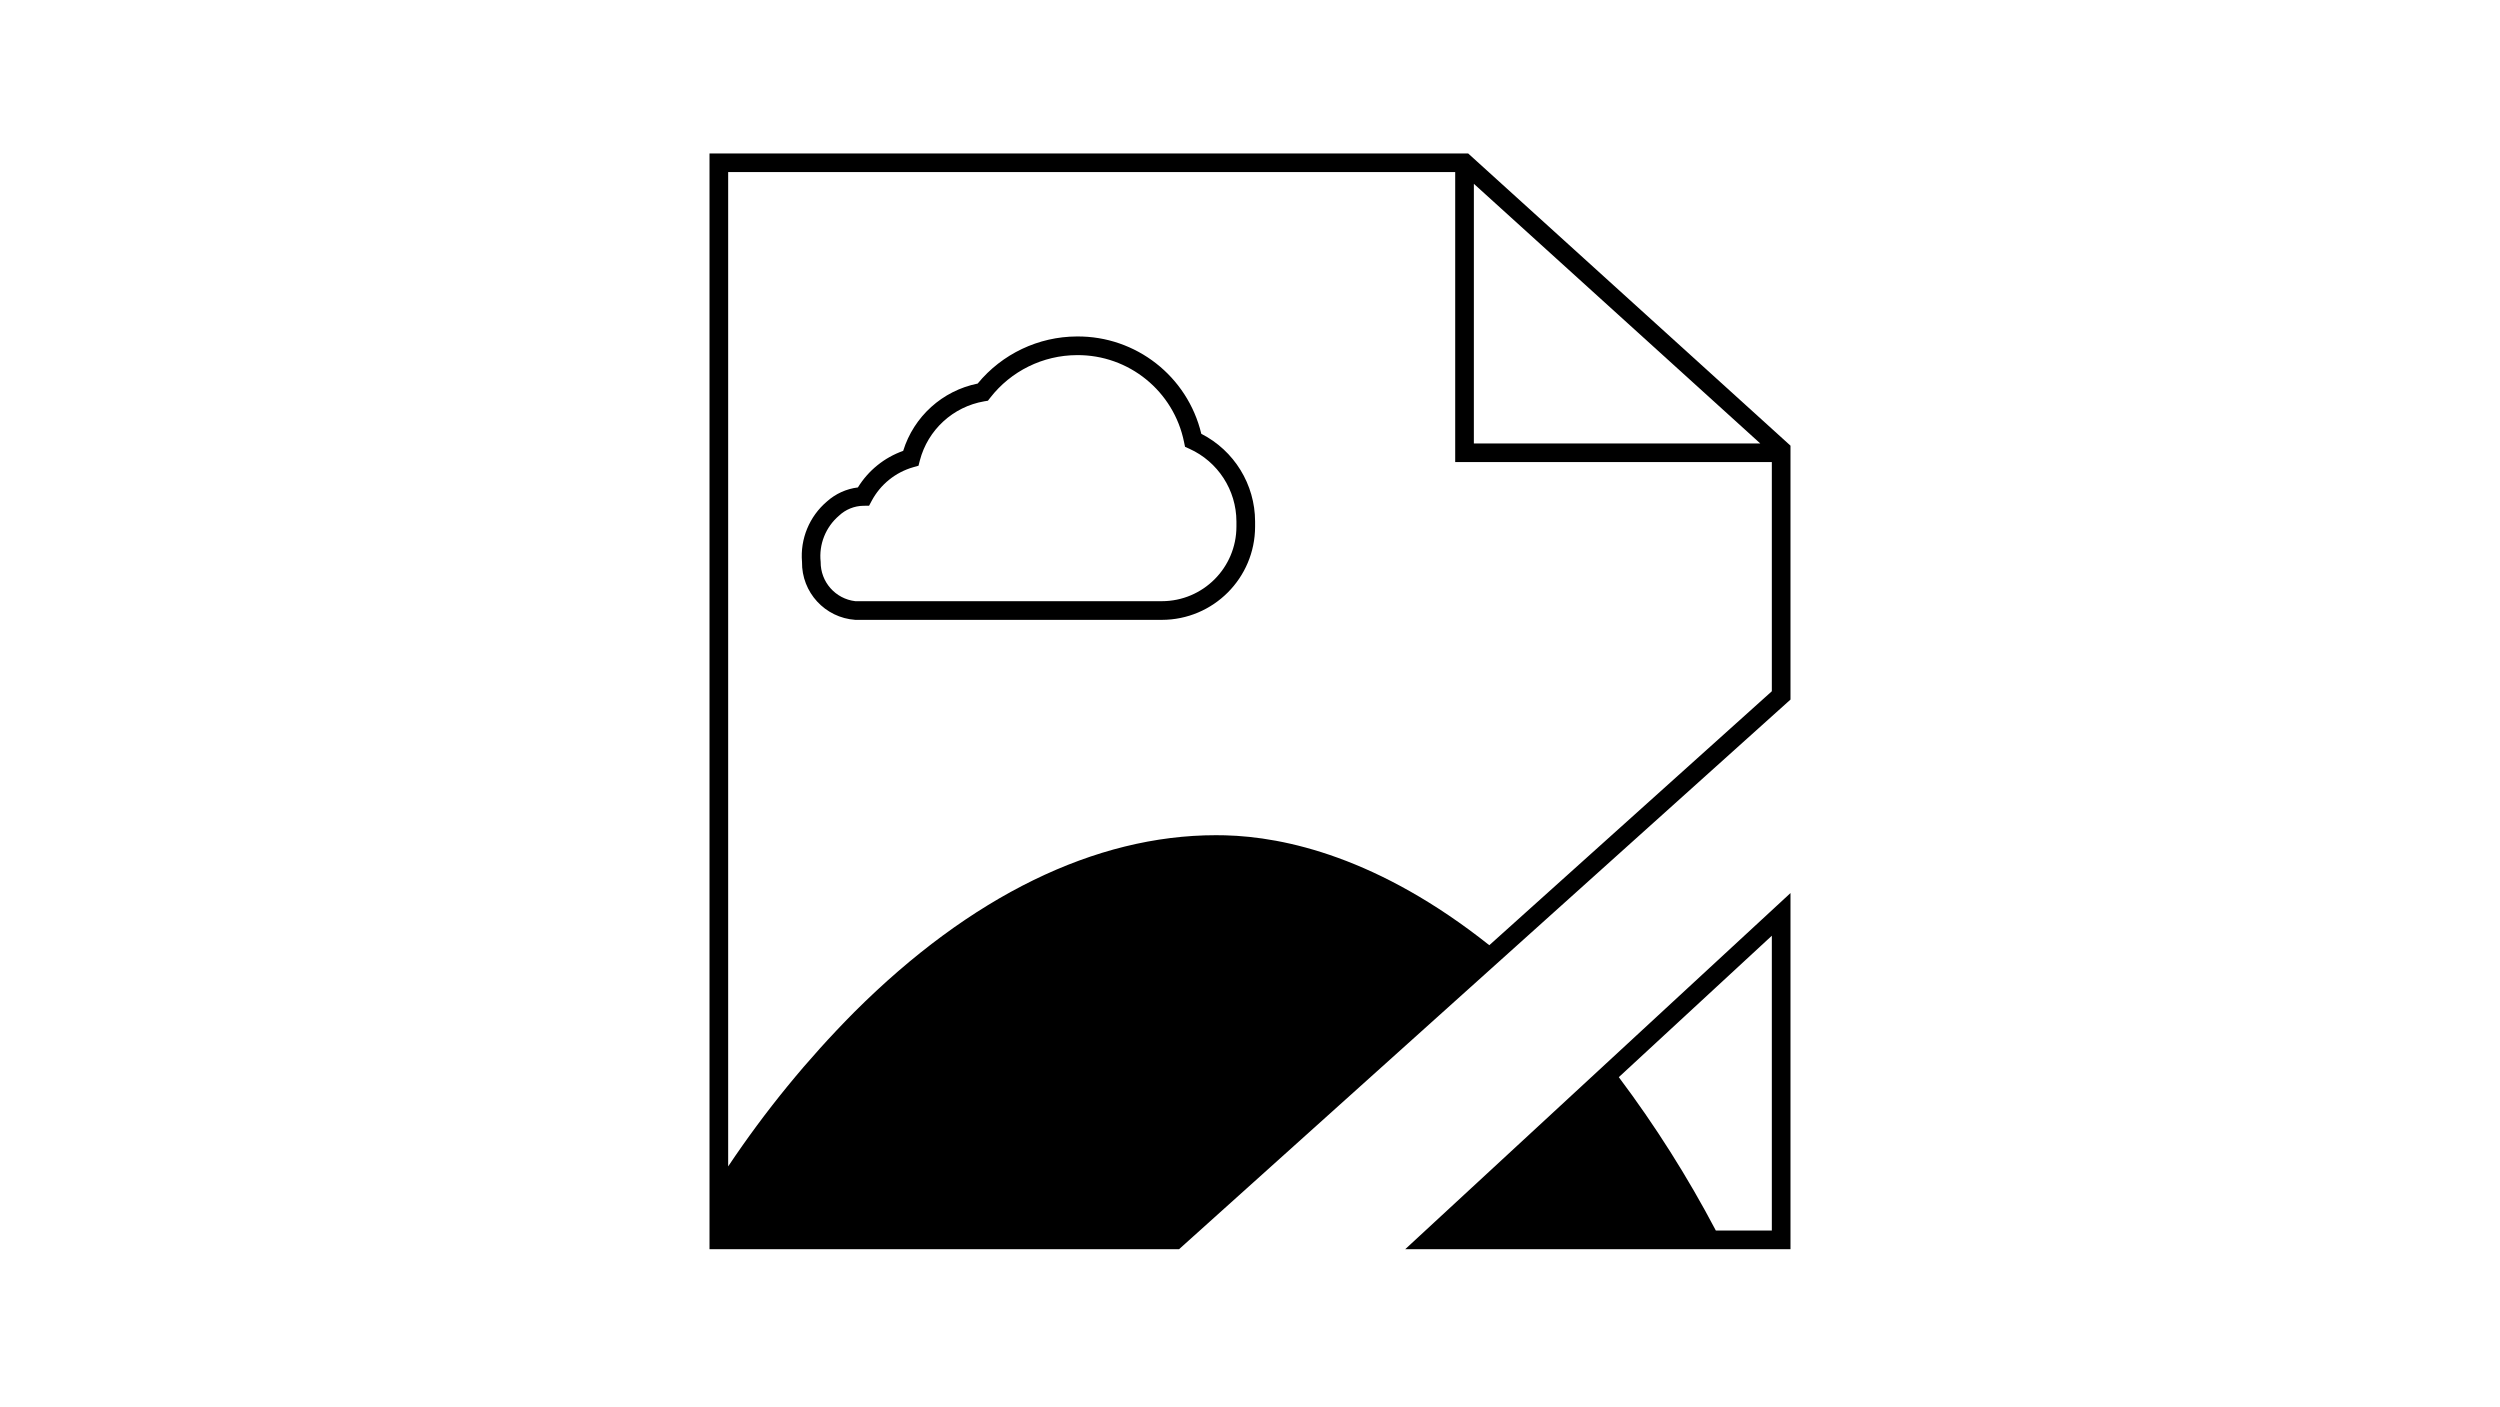
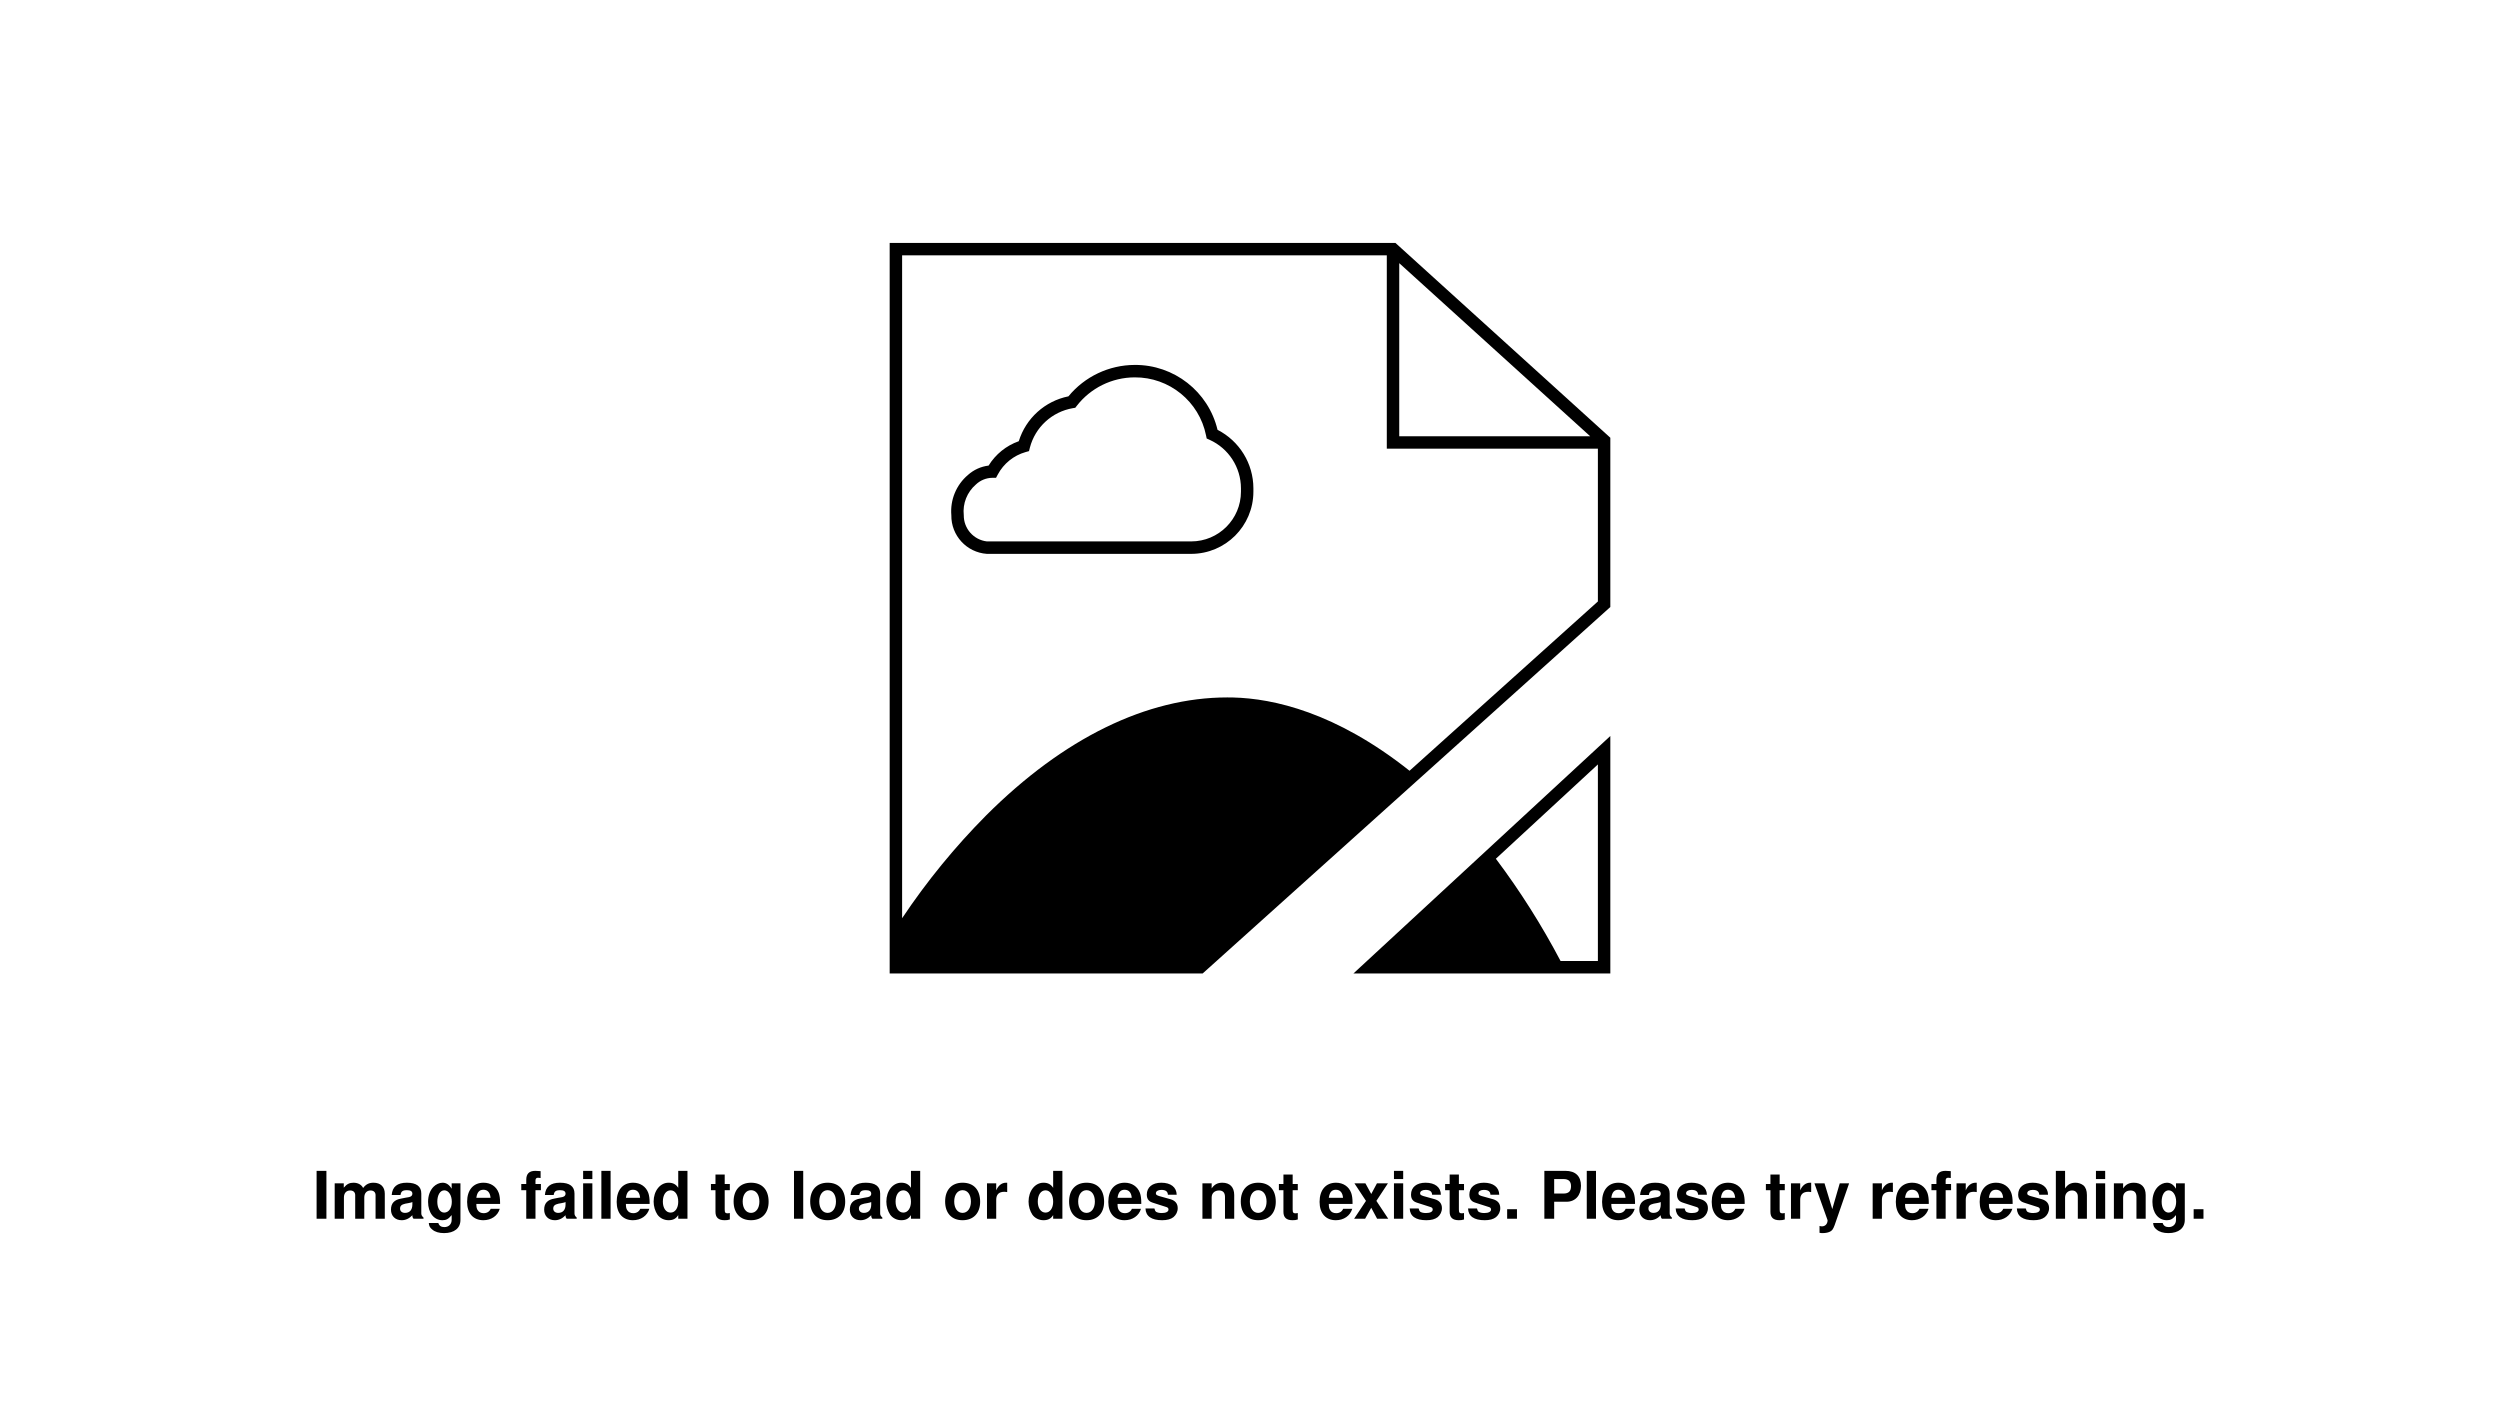
- <svg xmlns="http://www.w3.org/2000/svg" viewBox="0 0 100 100" x="0px" y="0px" width="1920px" height="1080px">
+ <svg xmlns="http://www.w3.org/2000/svg" viewBox="0 -15 100 150" x="0px" y="0px" width="1920px" height="1080px">
  <g data-name="Layer 1">
    <path d="M61.036,88.833H88.435V63.506ZM87.108,87.506H83.127a80.824,80.824,0,0,0-6.901-10.908L87.108,66.54Z" />
    <path d="M43.731,44.079H21.934a4.071,4.071,0,0,1-3.791-4.122A5.074,5.074,0,0,1,19.917,35.66a4.028,4.028,0,0,1,2.2-.998,6.217,6.217,0,0,1,3.22-2.6,6.992,6.992,0,0,1,5.297-4.786A9.181,9.181,0,0,1,37.69,23.926a9.021,9.021,0,0,1,8.847,6.922,7.013,7.013,0,0,1,3.825,6.232V37.449A6.638,6.638,0,0,1,43.731,44.079ZM37.69,25.253a7.842,7.842,0,0,0-6.167,3.036l-.16.207-.259.042a5.741,5.741,0,0,0-4.583,4.21l-.094.371-.369.104a4.875,4.875,0,0,0-2.96,2.391l-.186.35-.397.002a2.589,2.589,0,0,0-1.744.707,3.784,3.784,0,0,0-1.302,3.283,2.788,2.788,0,0,0,2.464,2.795H43.731A5.309,5.309,0,0,0,49.035,37.449v-.369a5.684,5.684,0,0,0-3.347-5.168l-.308-.139-.069-.331A7.709,7.709,0,0,0,37.69,25.253Z" />
    <path d="M65.512,10.911H11.565V88.834H44.953l43.262-38.889.22-.198V31.692Zm.408,2.16L86.284,31.533H65.919ZM87.108,49.156,67.017,67.215c-7.863-6.248-14.541-7.706-18.789-7.815q-.326-.009-.652-.008c-8.588,0-17.465,4.339-25.716,12.58A73.631,73.631,0,0,0,12.892,82.944V12.238H64.592V32.86H87.108Z" />
  </g>
+   <text x="-50" y="115" font-family="'Helvetica Neue', Helvetica, Arial-Unicode, Arial, Sans-serif" font-weight="bold" font-size="7px">Image failed to load or does not exists. Please try refreshing.</text>
</svg>
